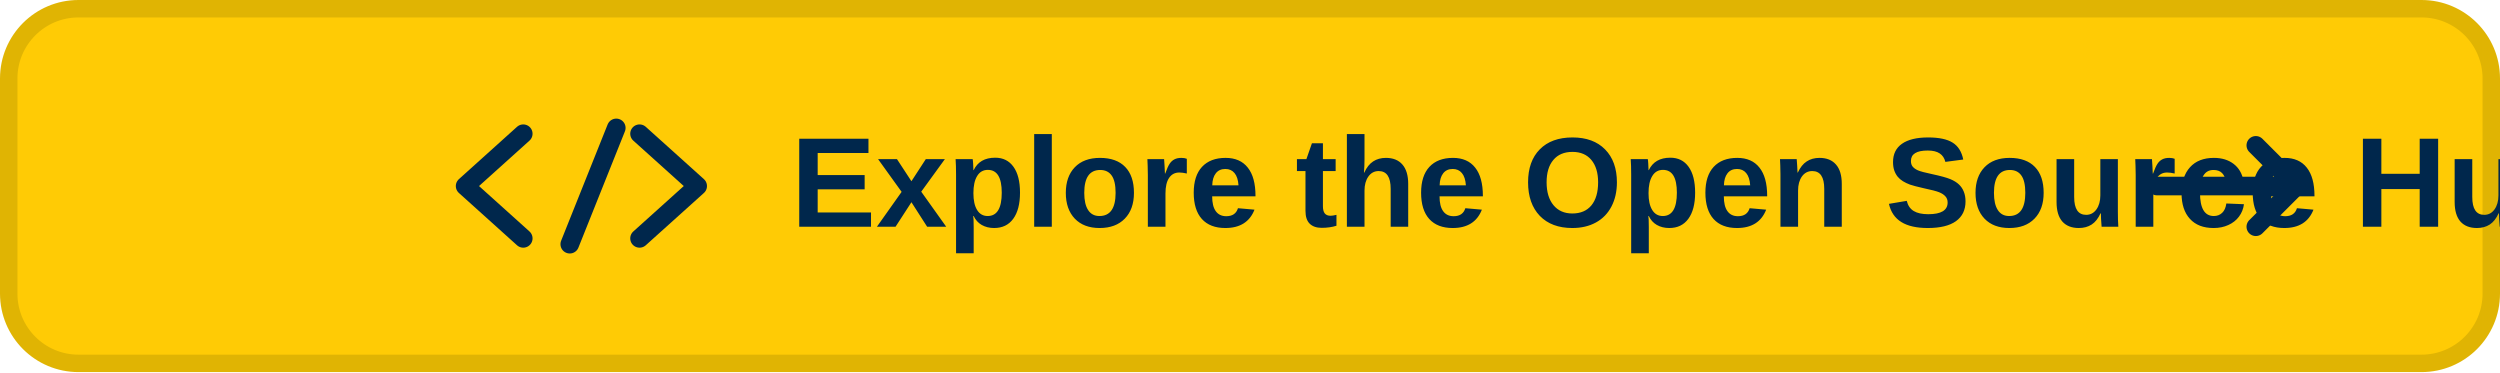
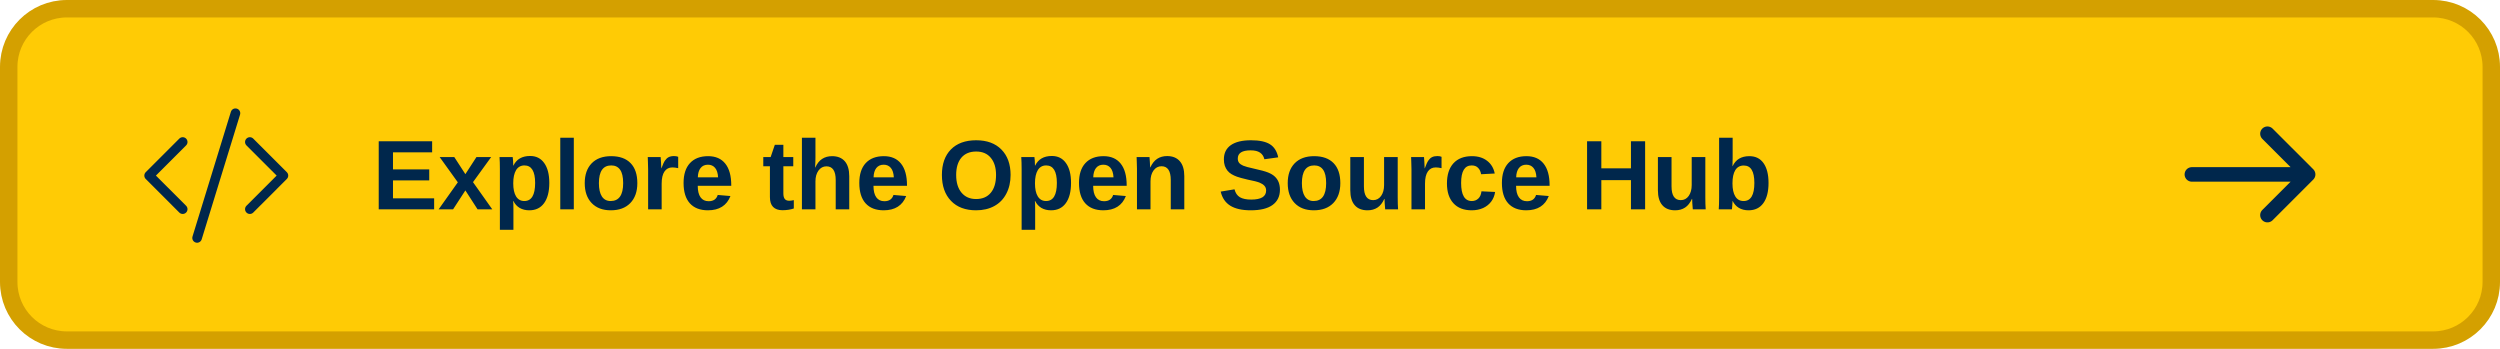
- <svg xmlns="http://www.w3.org/2000/svg" viewBox="0 0 430 64" role="img" aria-labelledby="title desc">
-   <rect x="1.5" y="1.5" width="427" height="61" rx="12" fill="#FFCB05" stroke="#E0B403" stroke-width="3" />
-   <path d="M90 23l-10 9 10 9M110 23l10 9-10 9M98 42l8-20" fill="none" stroke="#00274C" stroke-width="3.2" stroke-linecap="round" stroke-linejoin="round" />
-   <text x="136" y="39" fill="#00274C" font-family="Arial, Helvetica, sans-serif" font-size="22" font-weight="700">Explore the Open Source Hub</text>
-   <path d="M395 32H371M388 25l7 7-7 7" fill="none" stroke="#00274C" stroke-width="3.2" stroke-linecap="round" stroke-linejoin="round" />
+ <svg xmlns="http://www.w3.org/2000/svg" viewBox="0 0 430 60" role="img" aria-labelledby="title desc">
+   <rect x="1.5" y="1.5" width="427" height="57" rx="10" fill="#FFCB05" stroke="#D4A000" stroke-width="3" />
+   <g transform="translate(24 17) scale(1.65)" fill="#00274C">
+     <path d="M10.478 1.647a.5.5 0 1 0-.956-.294l-4 13a.5.5 0 0 0 .956.294zM4.854 4.146a.5.5 0 0 1 0 .708L1.707 8l3.147 3.146a.5.5 0 0 1-.708.708l-3.5-3.5a.5.5 0 0 1 0-.708l3.5-3.5a.5.5 0 0 1 .708 0m6.292 0a.5.5 0 0 0 0 .708L14.293 8l-3.147 3.146a.5.5 0 0 0 .708.708l3.5-3.5a.5.5 0 0 0 0-.708l-3.5-3.5a.5.5 0 0 0-.708 0" />
+   </g>
+   <text x="64" y="36" fill="#00274C" font-family="Arial,Helvetica,sans-serif" font-size="17" font-weight="700">Explore the Open Source Hub</text>
+   <path d="M397 30h-20m13-7 7 7-7 7" fill="none" stroke="#00274C" stroke-width="2.5" stroke-linecap="round" stroke-linejoin="round" />
</svg>
